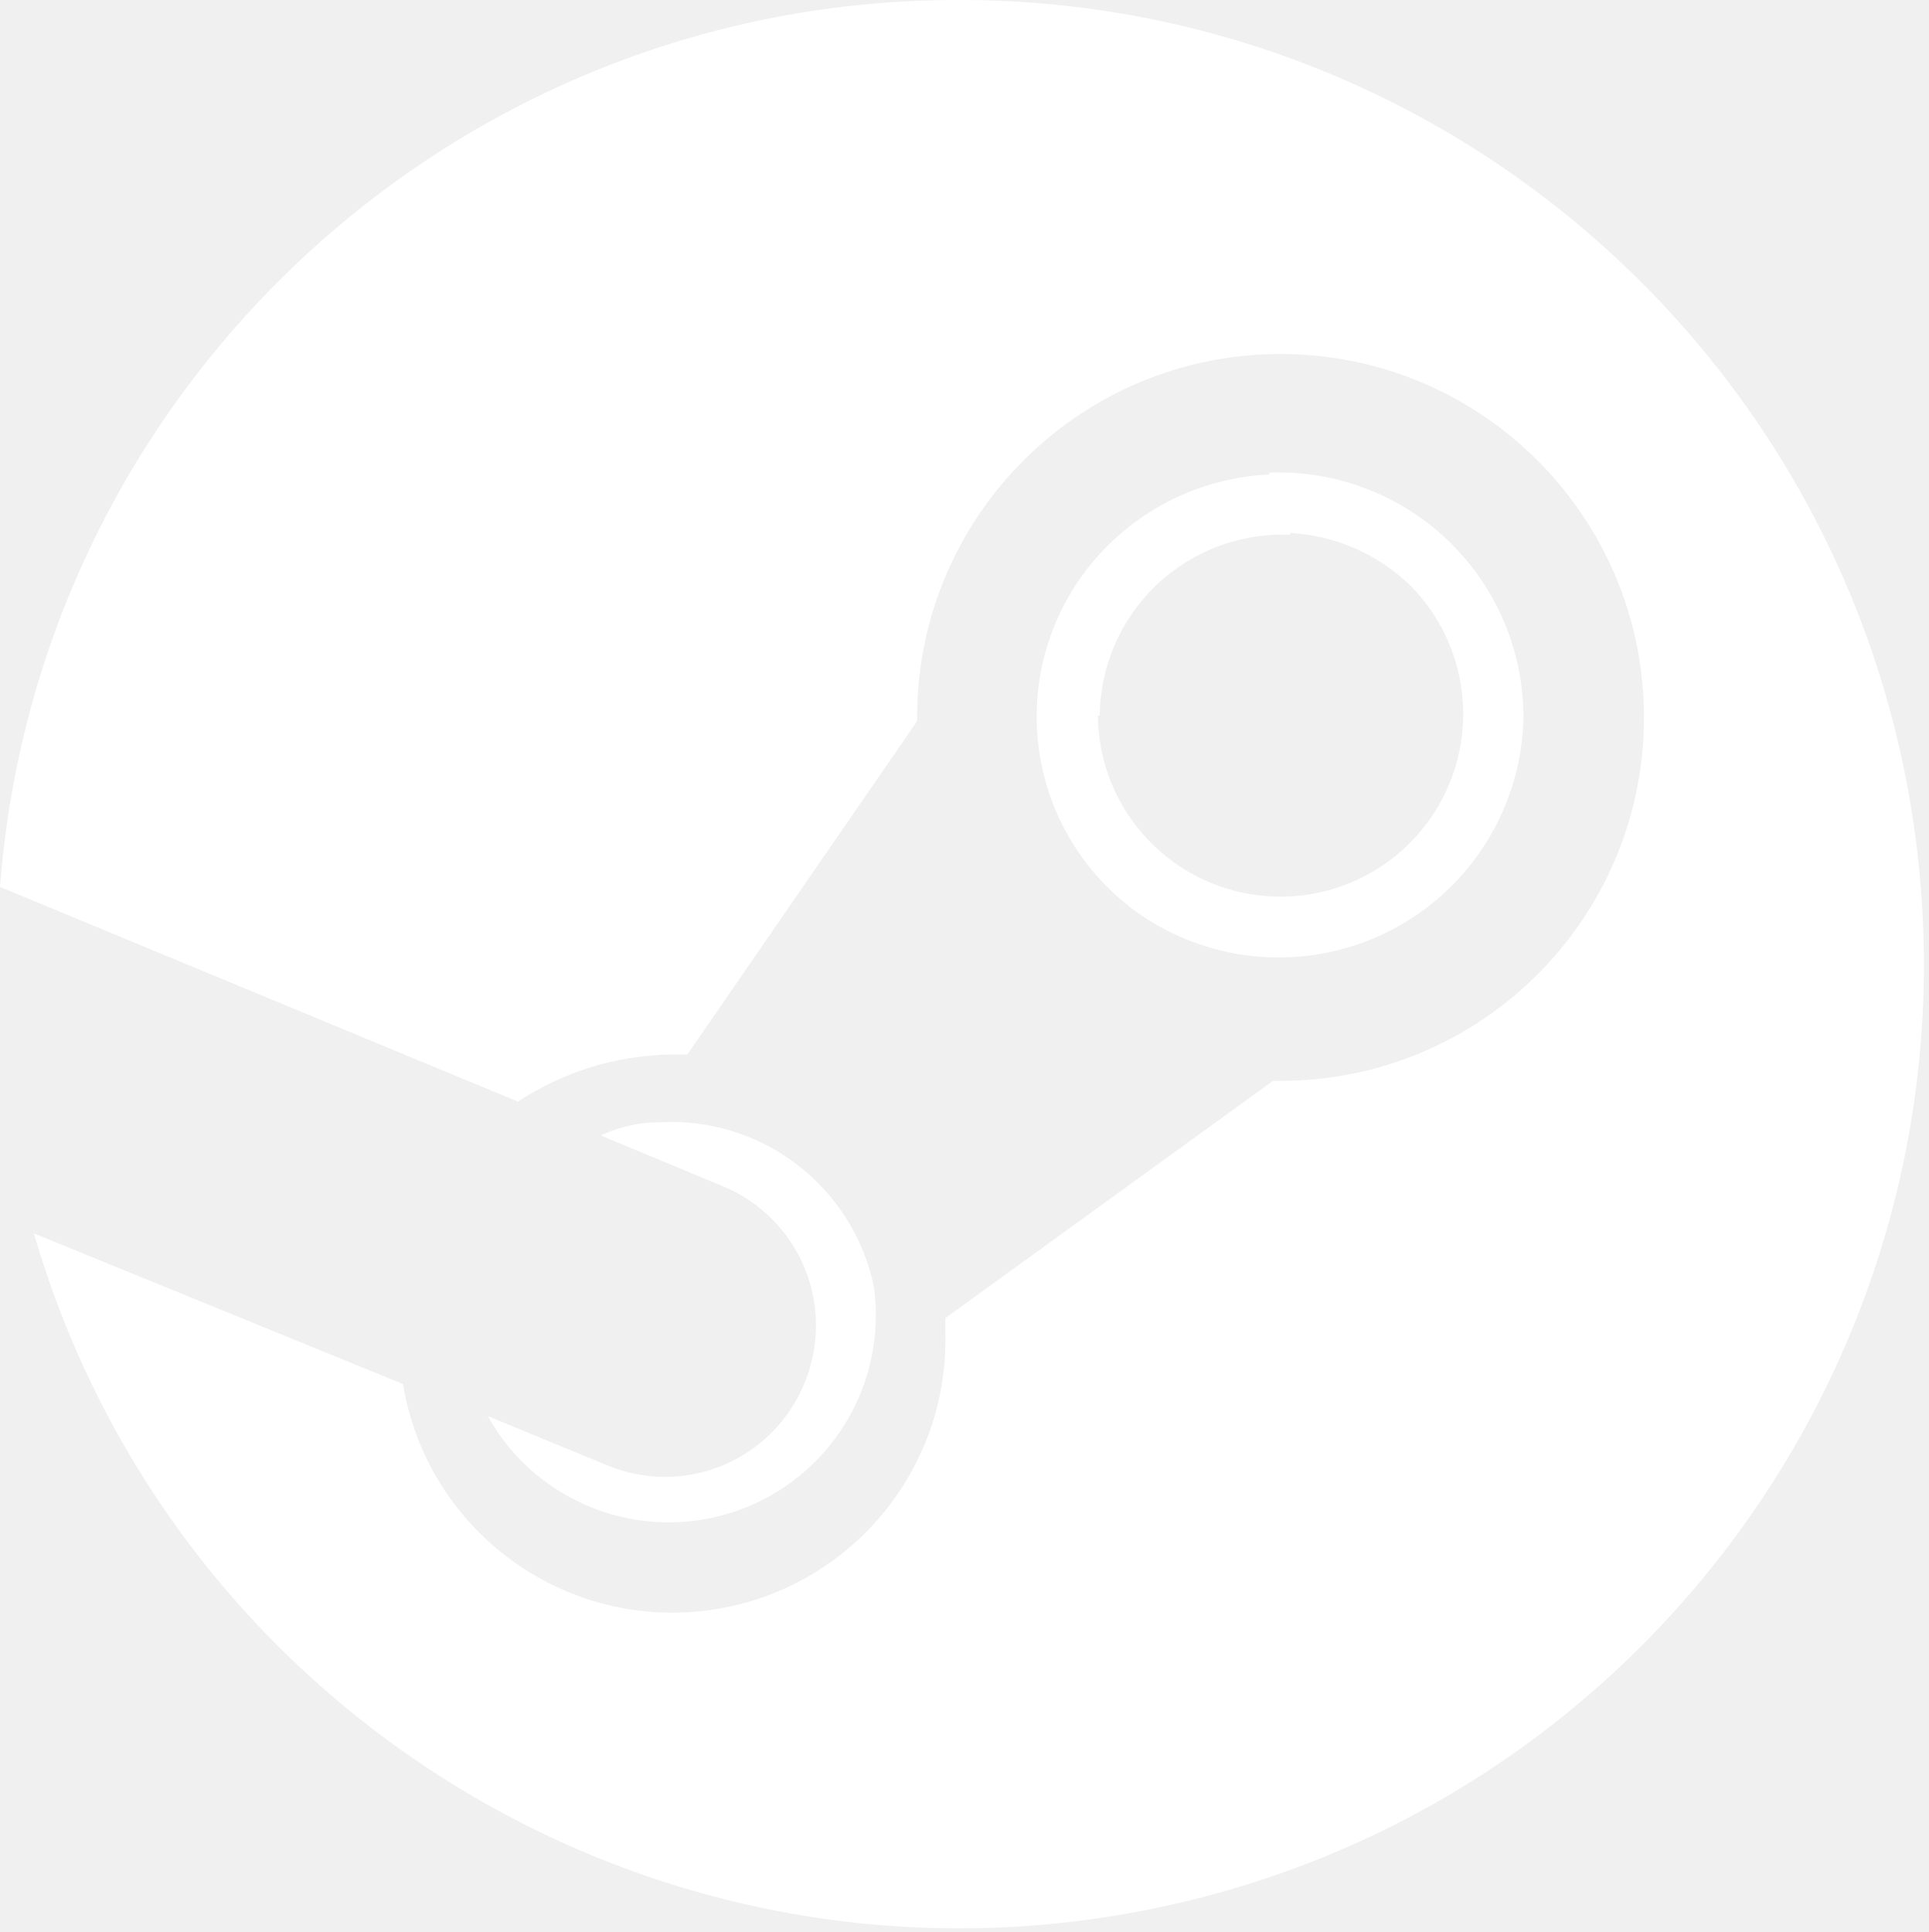
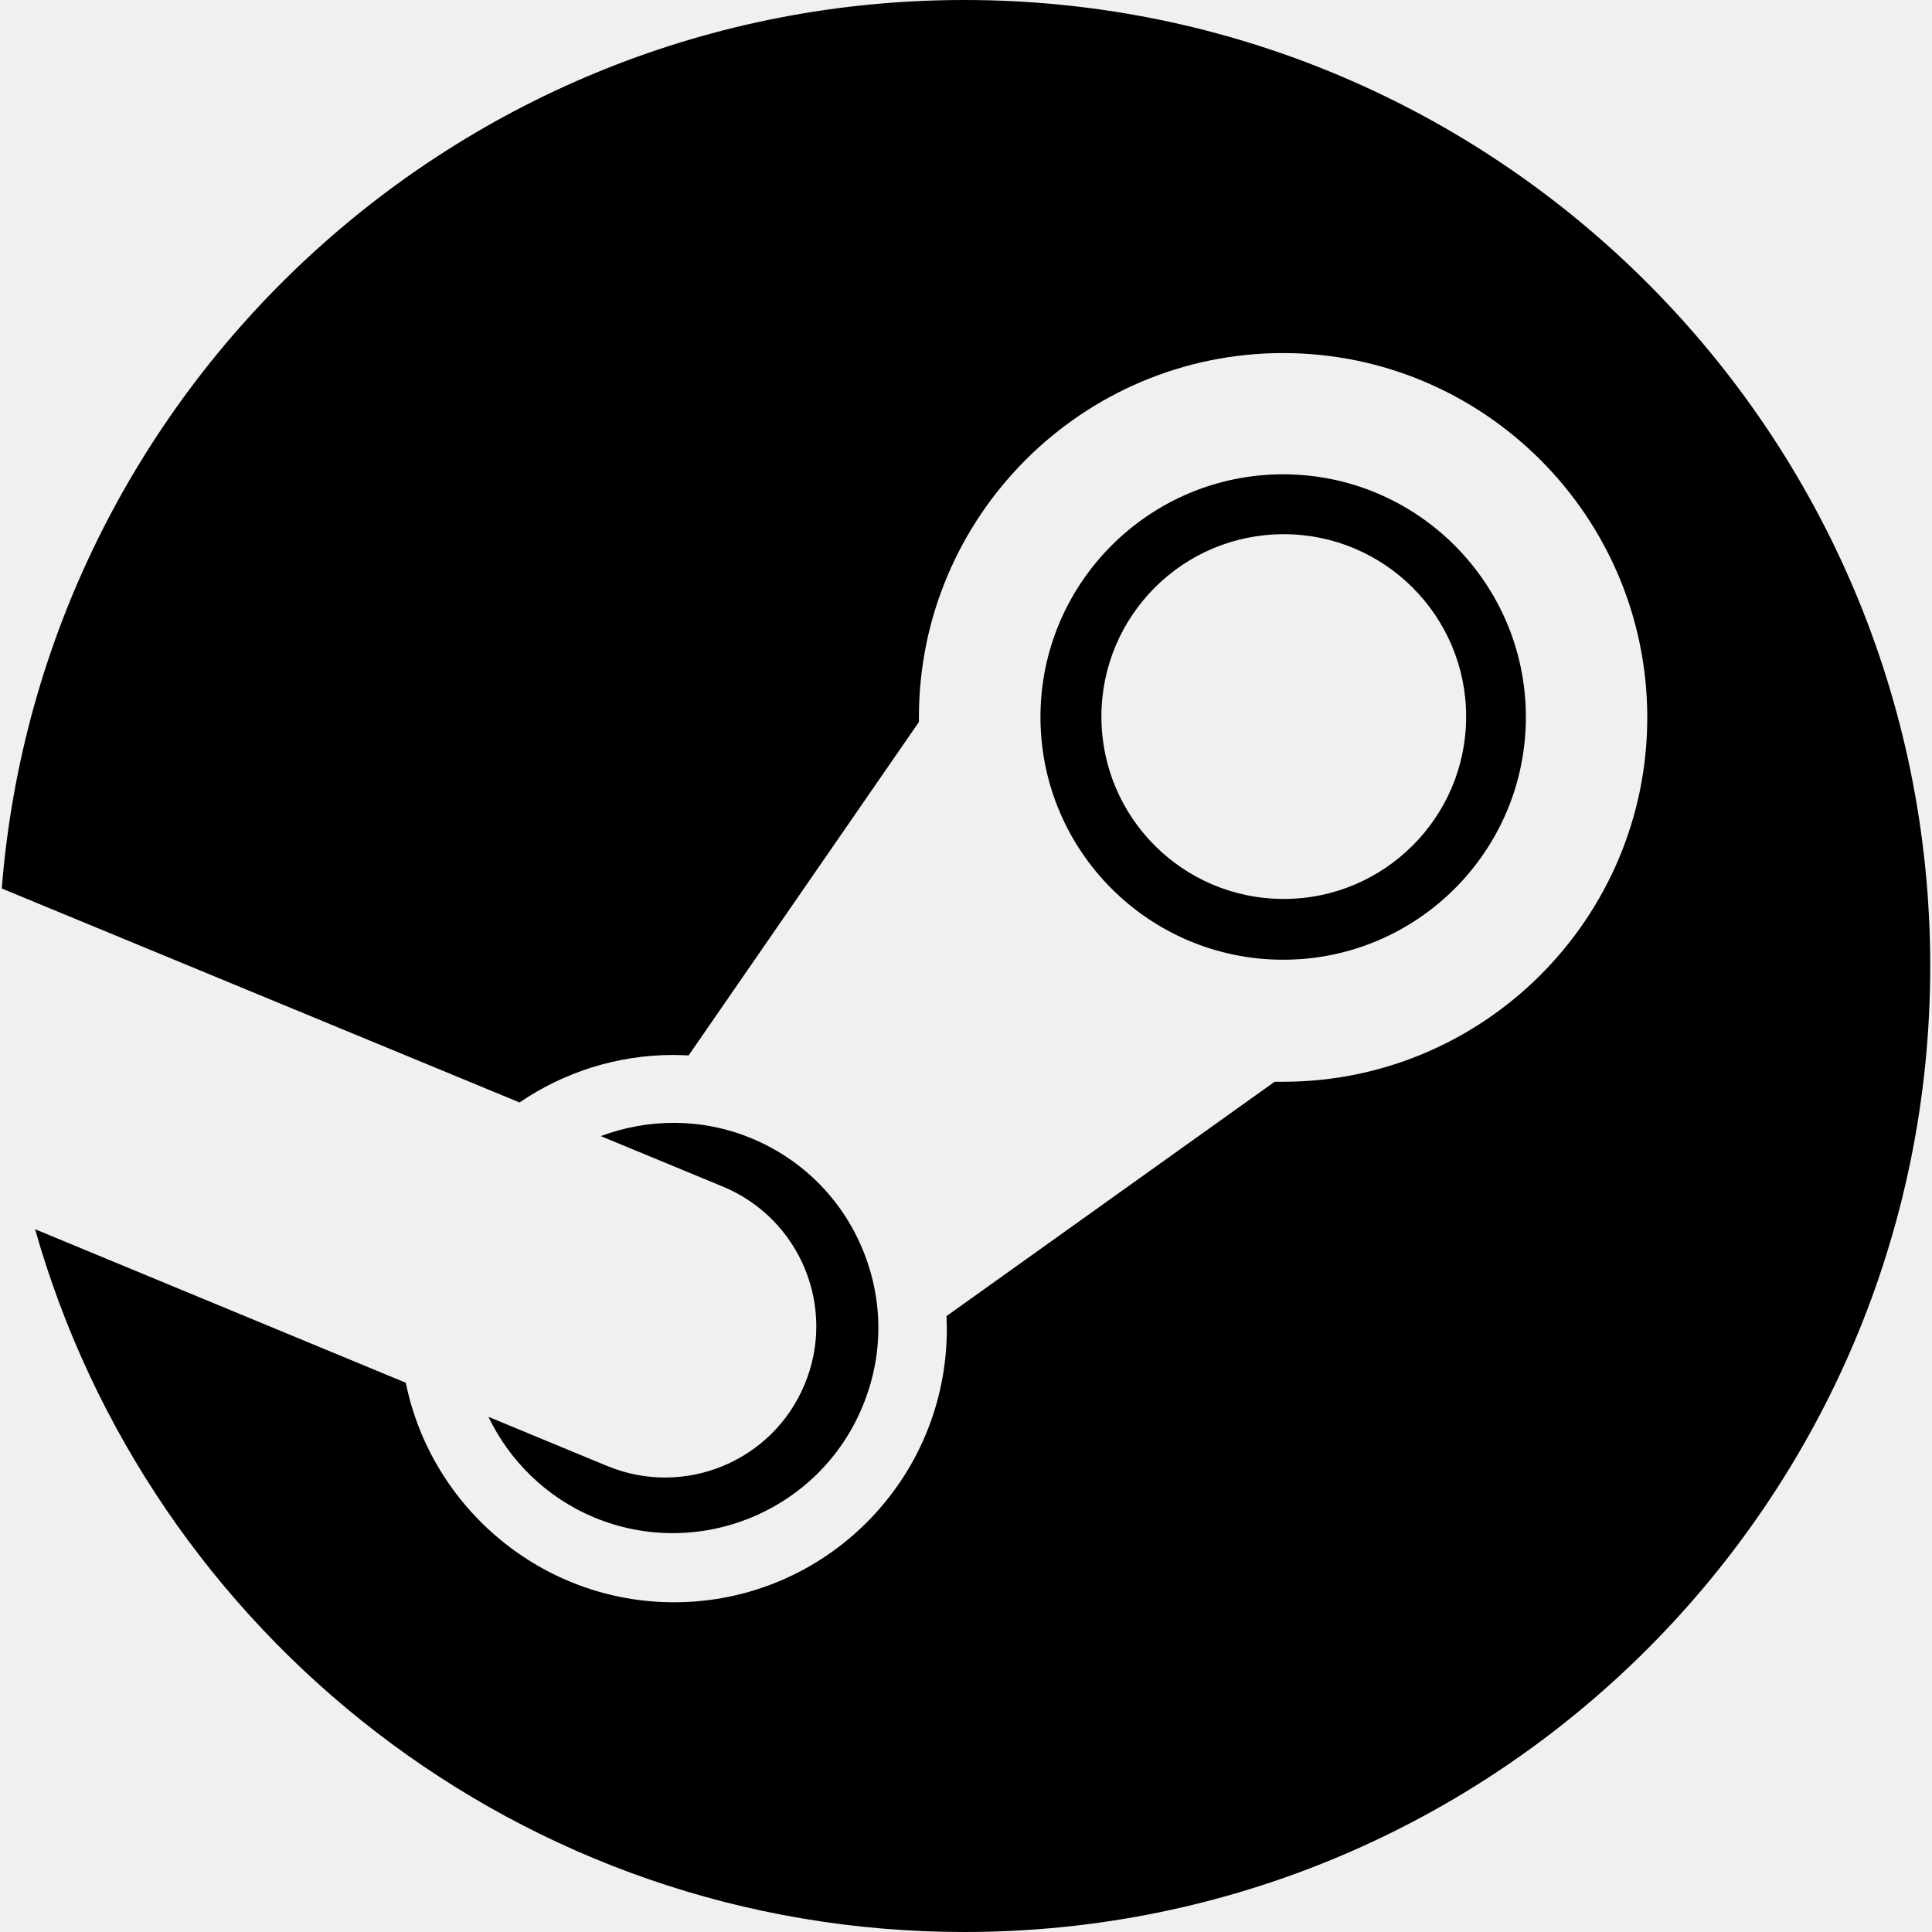
- <svg xmlns="http://www.w3.org/2000/svg" viewBox="0 0 102.4 102.6">
-   <path fill="#fff" d="M51 0A51 51 0 0 0 0 47.1l27.5 11.4q3.7-2.4 8.1-2.5h.9l12.2-17.7V38A19.3 19.3 0 1 1 68 57.4h-.4L50.2 70v.7a14.5 14.5 0 0 1-28.8 2.8l-19.6-8A51.2 51.2 0 1 0 51.1 0Zm16.4 25.2a13 13 0 0 0-8.5 3.7 12.8 12.8 0 0 0 2 19.9 13 13 0 0 0 20-10.7 13 13 0 0 0-13.5-13m1.1 3.2a10 10 0 0 1 6.4 2.8A9.7 9.7 0 1 1 58.3 38h.1a9.7 9.7 0 0 1 10.1-9.6M35 59.6q-1.6 0-3.1.7l6.5 2.7a8 8 0 0 1 4.3 10.5 8 8 0 0 1-10.5 4.3l-6.3-2.6a11 11 0 0 0 20.5-6.9A11 11 0 0 0 35 59.6" />
+ <svg xmlns="http://www.w3.org/2000/svg" role="img" viewBox="0 0 24 24">
+   <path d="M11.979 0C5.678 0 .511 4.86.022 11.037l6.432 2.658c.545-.371 1.203-.59 1.912-.59.063 0 .125.004.188.006l2.861-4.142V8.91c0-2.495 2.028-4.524 4.524-4.524 2.494 0 4.524 2.031 4.524 4.527s-2.03 4.525-4.524 4.525h-.105l-4.076 2.911c0 .052.004.105.004.159 0 1.875-1.515 3.396-3.39 3.396-1.635 0-3.016-1.173-3.331-2.727L.436 15.27C1.862 20.307 6.486 24 11.979 24c6.627 0 11.999-5.373 11.999-12S18.605 0 11.979 0zM7.54 18.21l-1.473-.61c.262.543.714.999 1.314 1.25 1.297.539 2.793-.076 3.332-1.375.263-.63.264-1.319.005-1.949s-.75-1.121-1.377-1.383c-.624-.26-1.29-.249-1.878-.03l1.523.63c.956.4 1.409 1.5 1.009 2.455-.397.957-1.497 1.41-2.454 1.012H7.54zm11.415-9.303c0-1.662-1.353-3.015-3.015-3.015-1.665 0-3.015 1.353-3.015 3.015 0 1.665 1.35 3.015 3.015 3.015 1.663 0 3.015-1.35 3.015-3.015zm-5.273-.005c0-1.252 1.013-2.266 2.265-2.266 1.249 0 2.266 1.014 2.266 2.266 0 1.251-1.017 2.265-2.266 2.265-1.253 0-2.265-1.014-2.265-2.265z" />
</svg>
